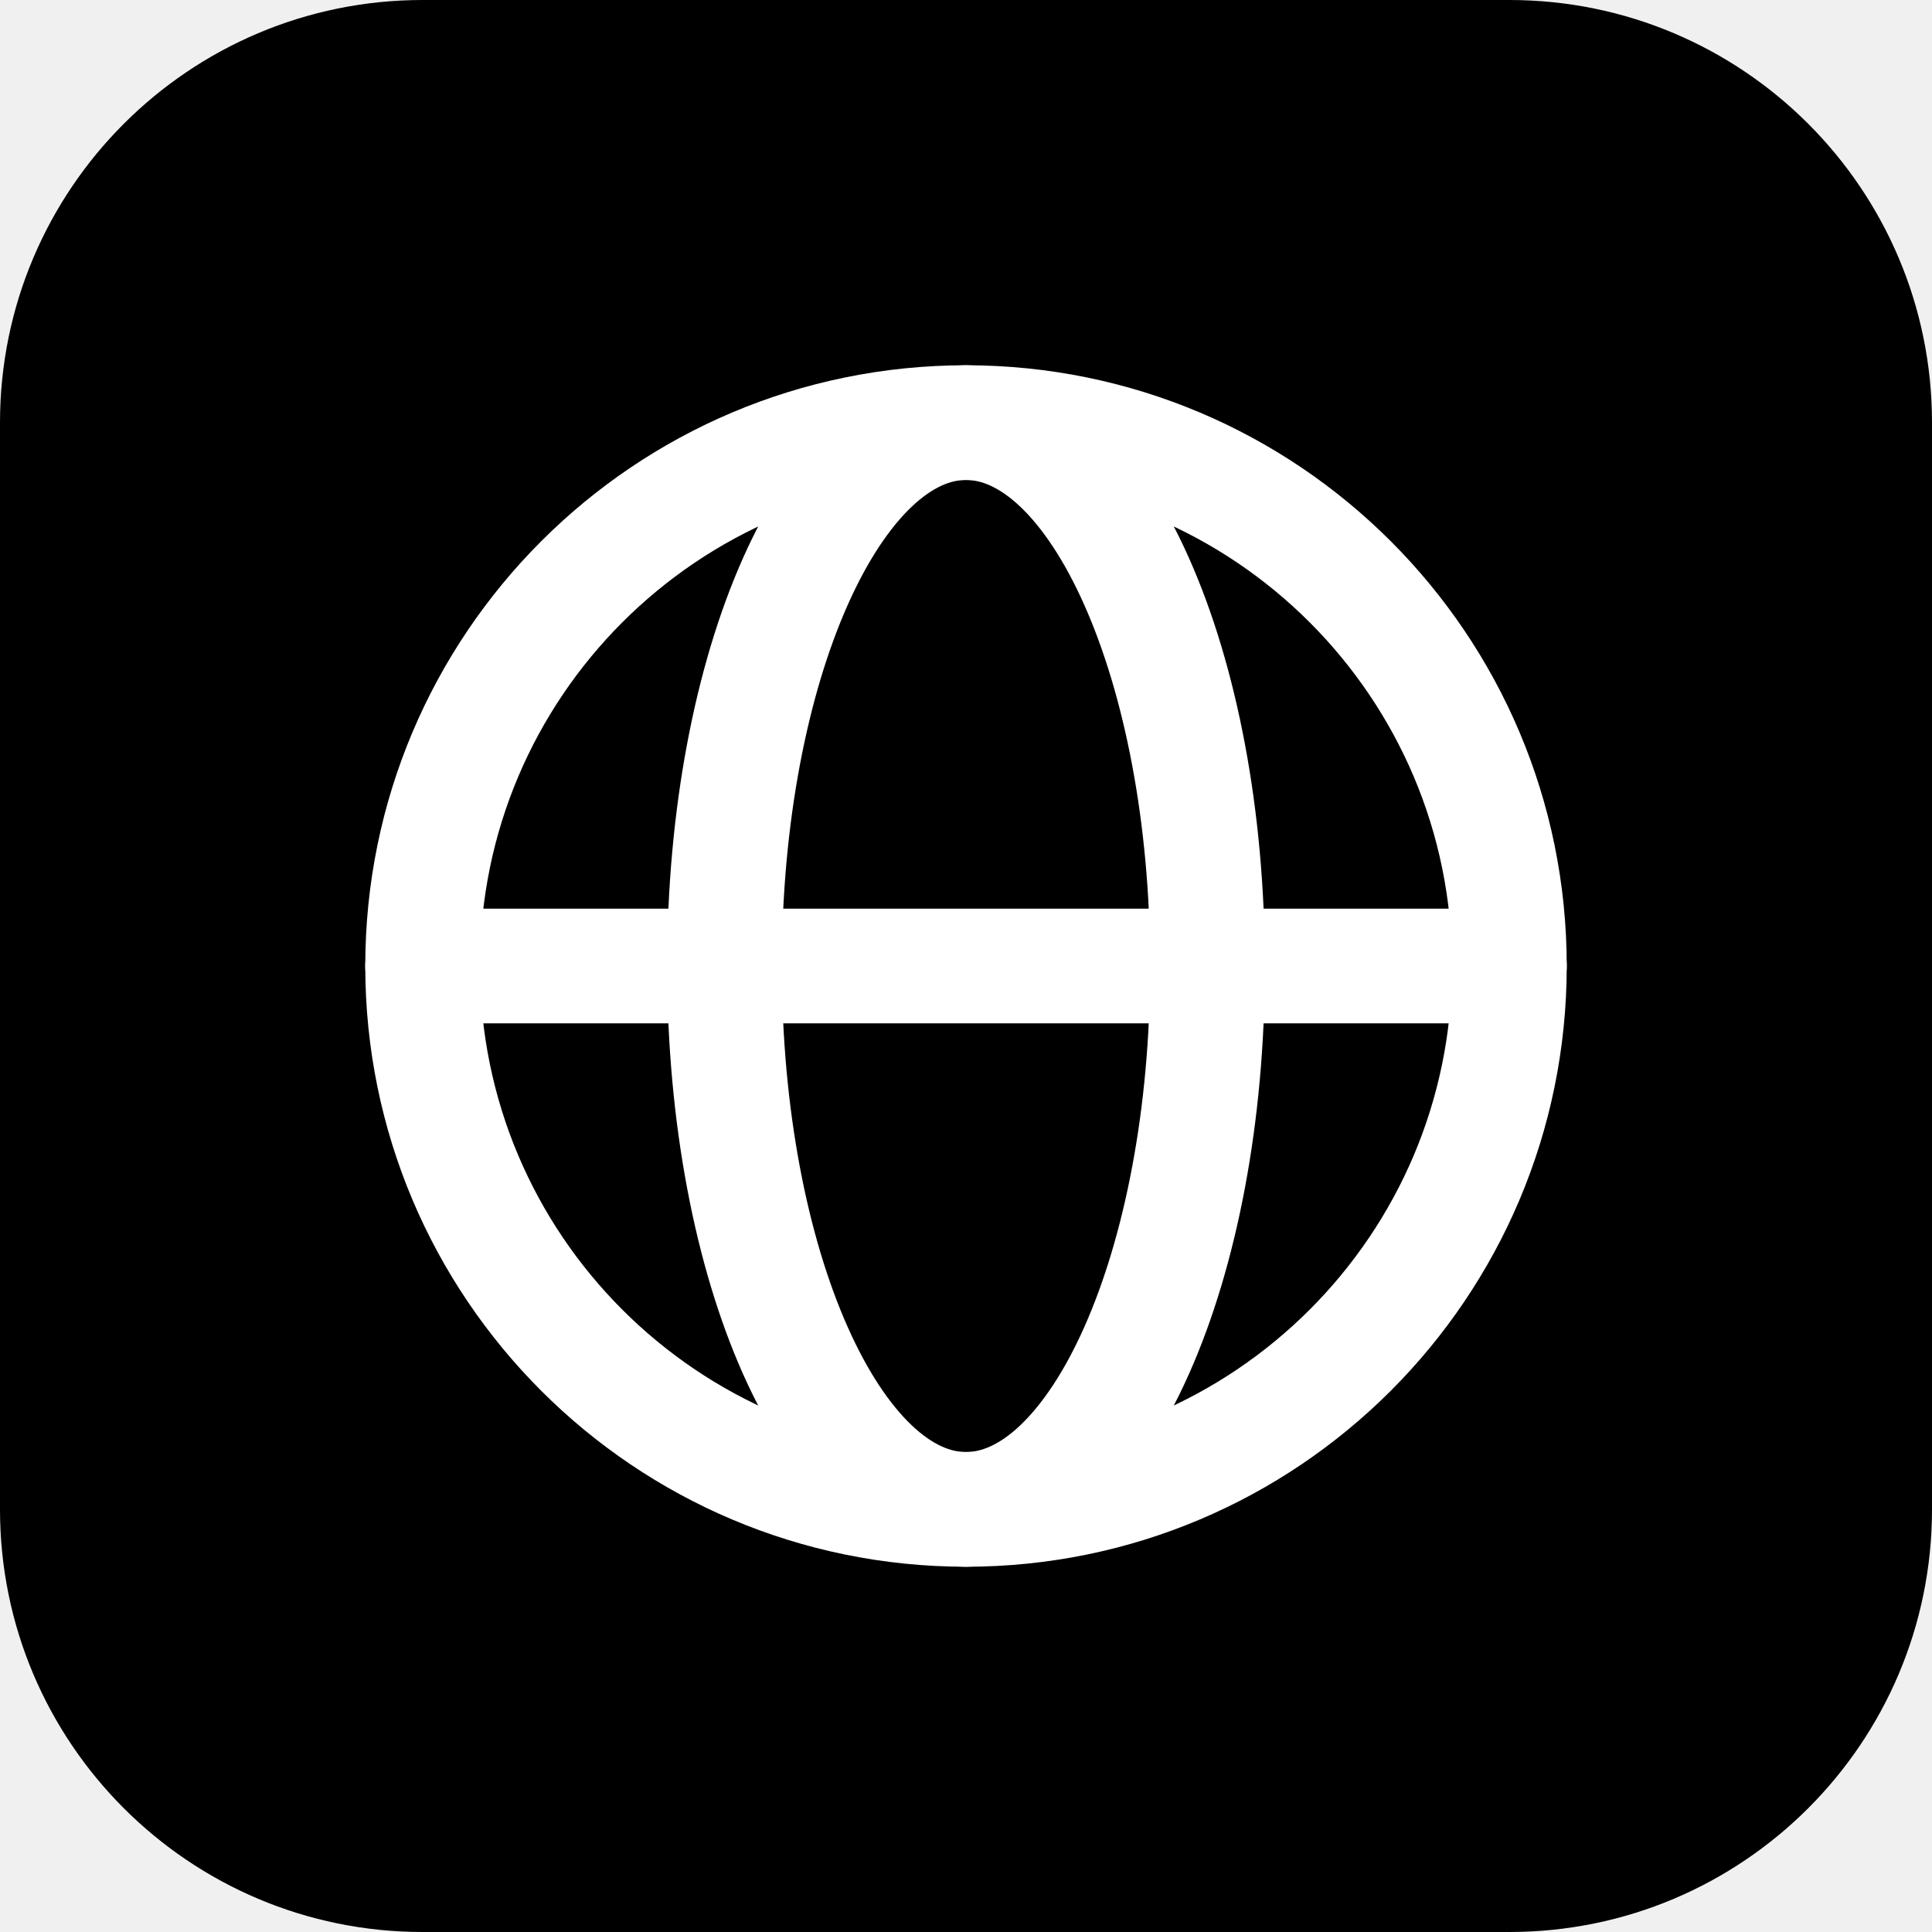
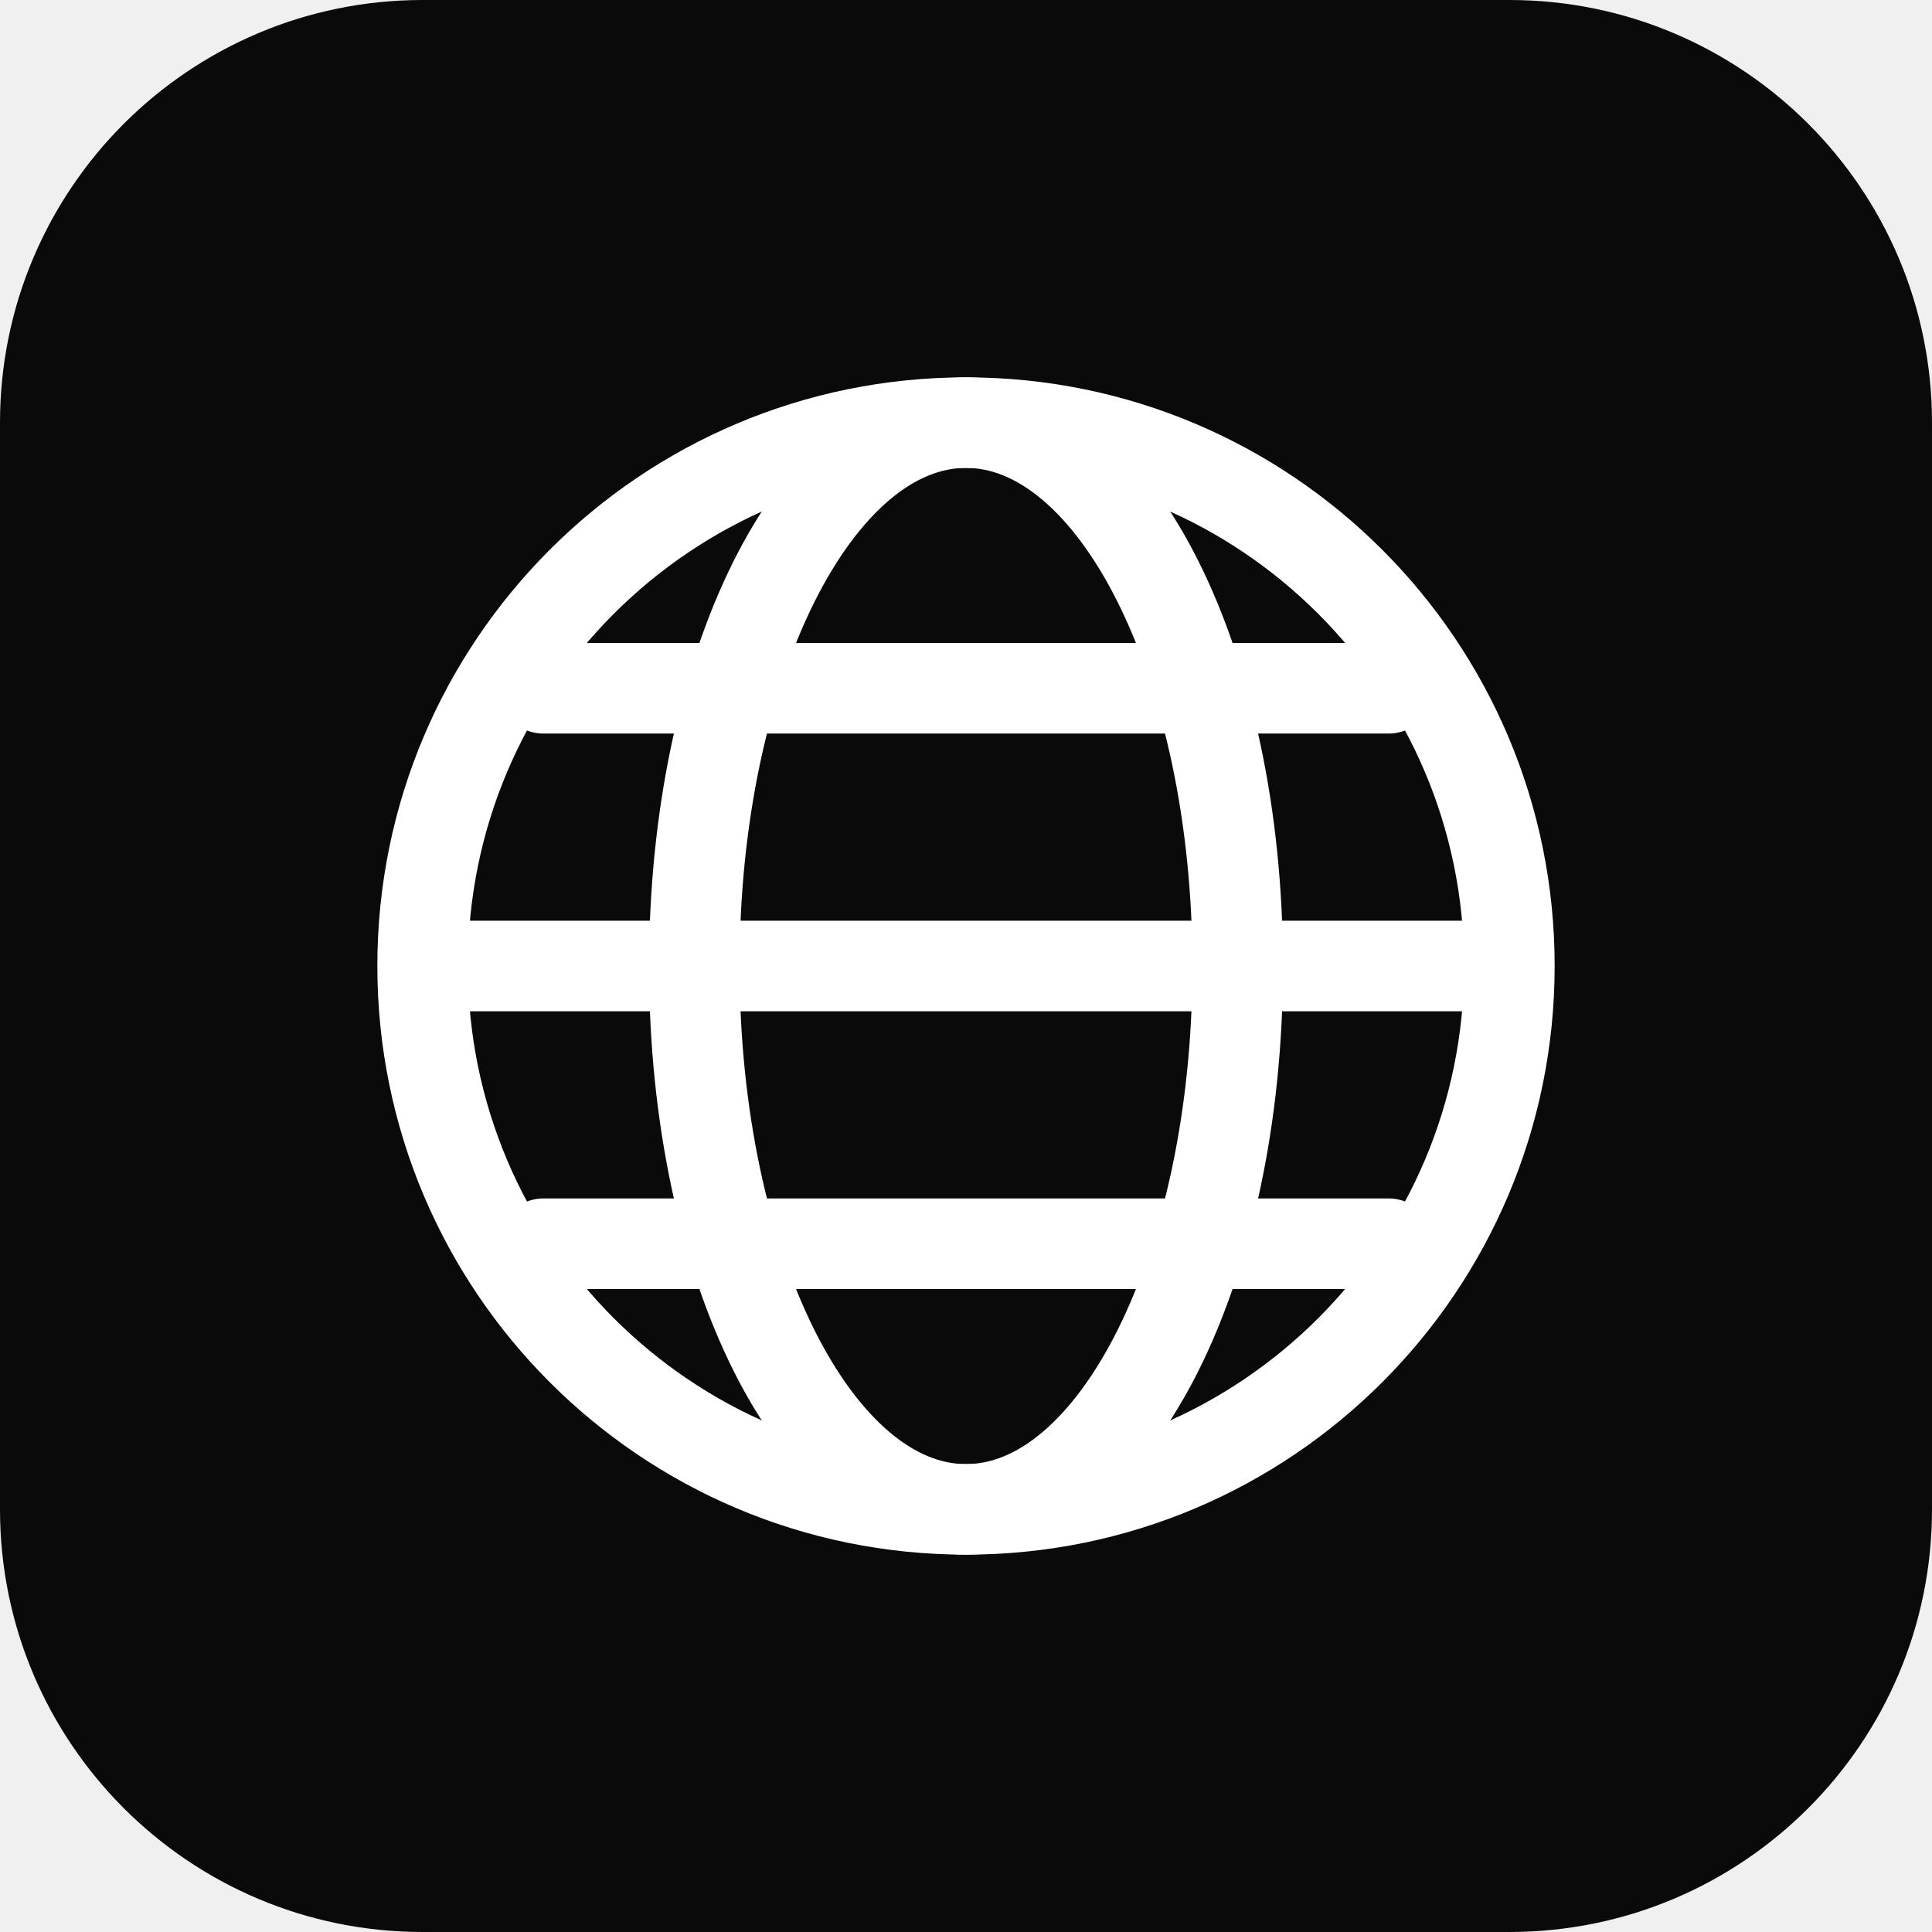
<svg xmlns="http://www.w3.org/2000/svg" viewBox="0 0 32 32">
-   <rect width="32" height="32" rx="7" fill="#000000" />
-   <g fill="none" stroke="#ffffff" stroke-width="1.9" stroke-linecap="round" stroke-linejoin="round">
-     <circle cx="16" cy="16" r="9" />
-     <path d="M7 16h18" />
-     <ellipse cx="16" cy="16" rx="4" ry="9" />
+   <rect width="32" height="32" rx="7" fill="#0a0a0b" />
+   <g transform="translate(4 4)" fill="none" stroke="#ffffff" stroke-width="1.5" stroke-linecap="round" stroke-linejoin="round">
+     <circle cx="12" cy="12" r="9" />
+     <path d="M3.6 12h16.8" />
+     <path d="M5 7.4h14" />
+     <path d="M5 16.6h14" />
+     <ellipse cx="12" cy="12" rx="4.5" ry="9" />
  </g>
</svg>
